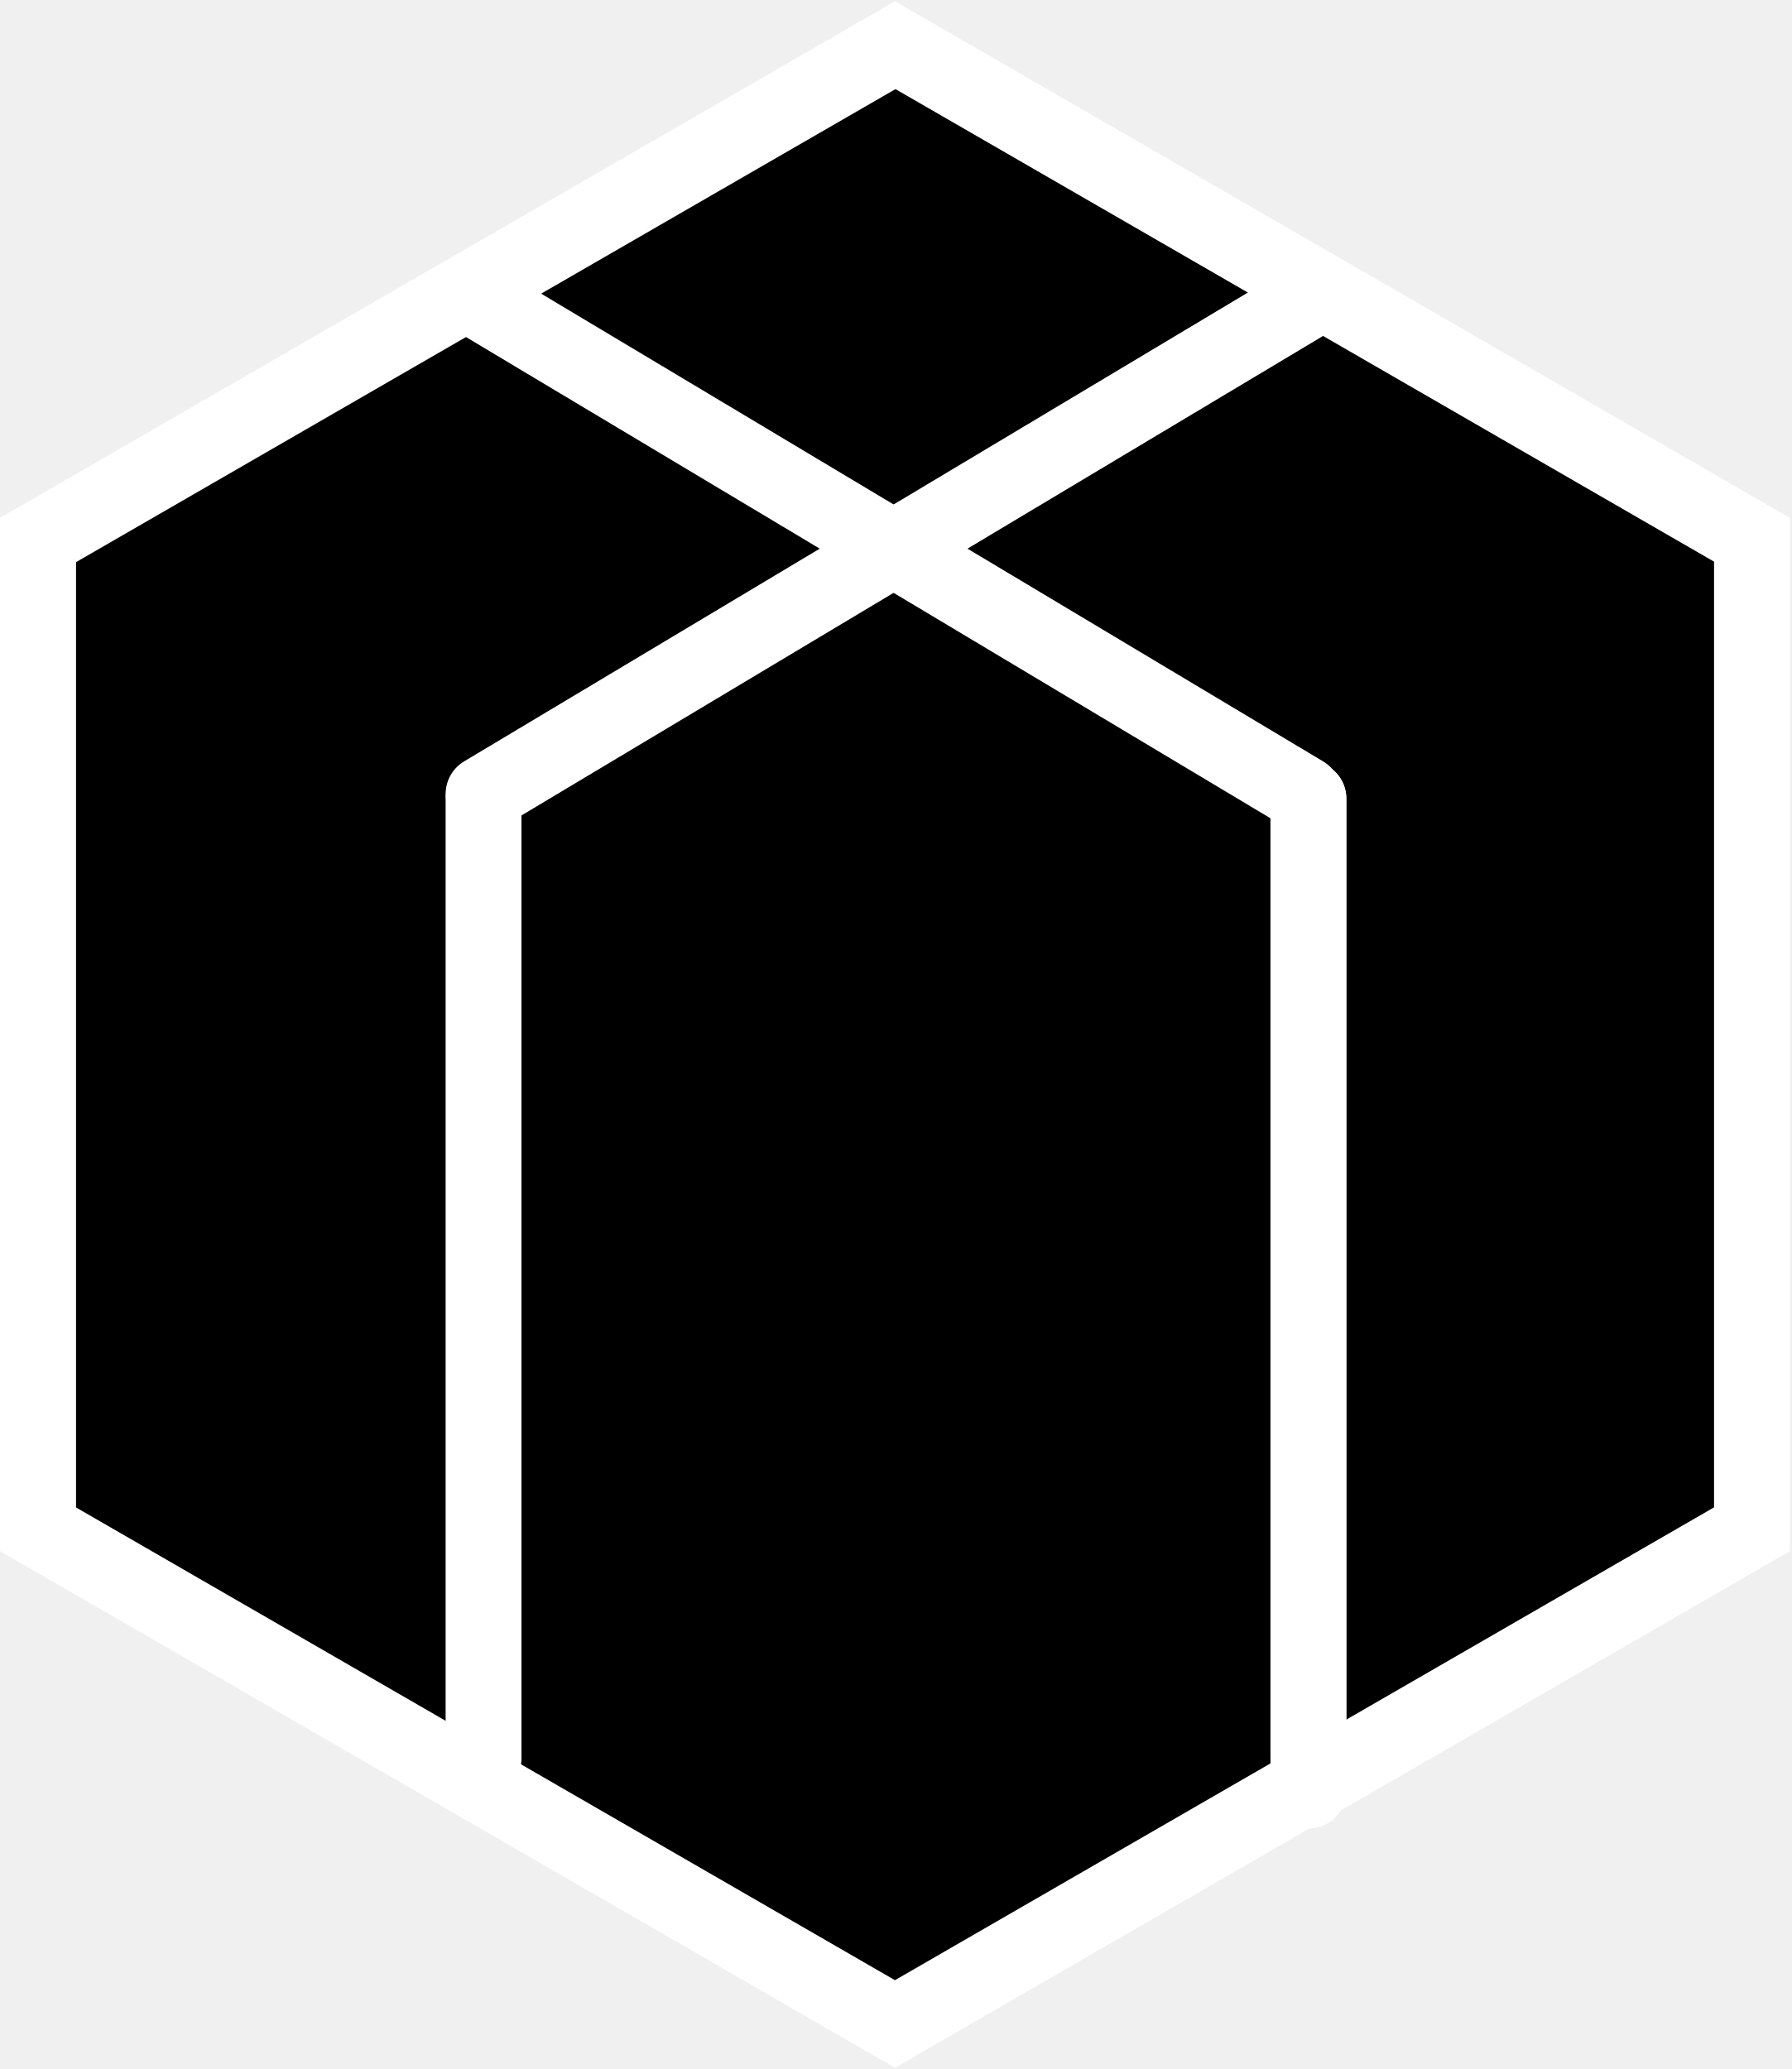
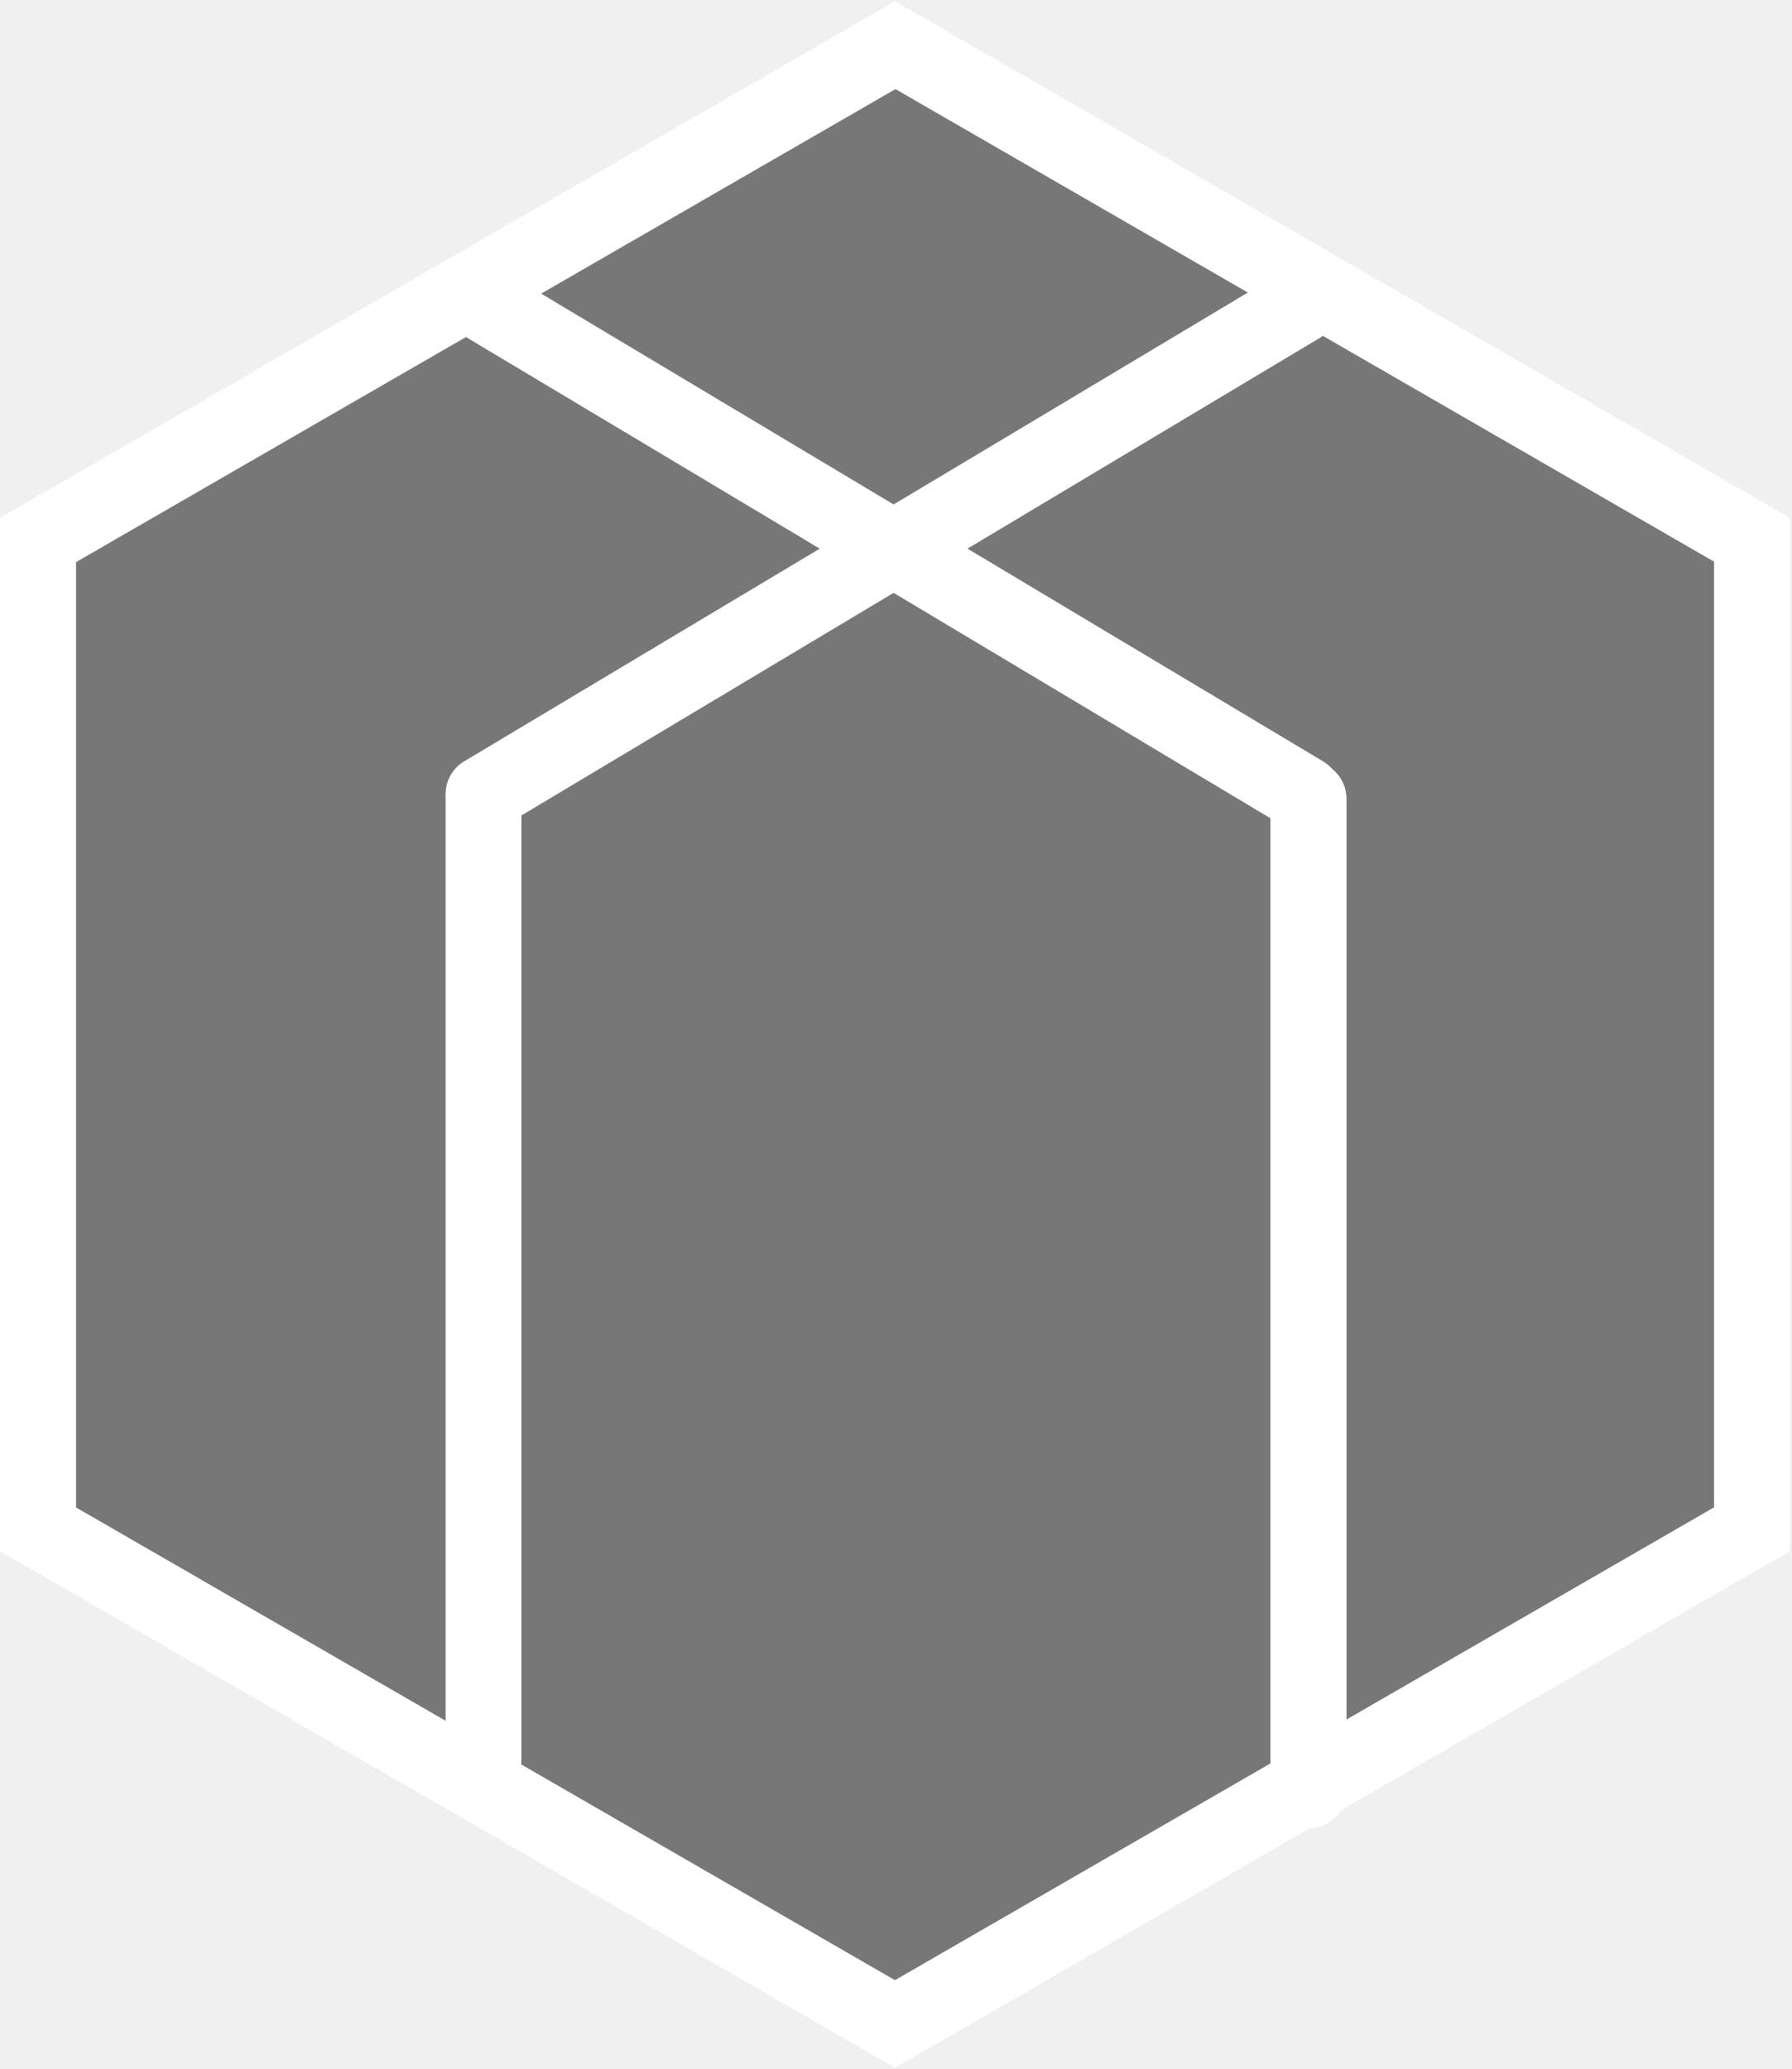
<svg xmlns="http://www.w3.org/2000/svg" width="756" height="873" viewBox="0 0 756 873">
  <g fill="none" fill-rule="evenodd" transform="translate(-142 19)">
-     <polygon fill="#000" points="520.843 18 867.686 218.25 867.686 618.75 520.843 819 174 618.75 174 218.25" />
+     <polygon fill="#777" points="520.843 18 867.686 218.25 867.686 618.75 520.843 819 174 618.75 174 218.25" />
    <path stroke="#FFF" stroke-linecap="round" stroke-width="32" d="M346 109L692 316M694 318L694 723" />
    <path stroke="#FFF" stroke-linecap="round" stroke-width="32" d="M346,109 L692,316" transform="matrix(1 0 0 -1 0 425)" />
    <path stroke="#FFF" stroke-linecap="round" stroke-width="32" d="M694,318 L694,736.547" transform="matrix(1 0 0 -1 0 1054.547)" />
    <path stroke="#FFF" stroke-linecap="round" stroke-width="32" d="M346,318 L346,723" transform="matrix(1 0 0 -1 0 1041)" />
    <polygon stroke="#FFF" stroke-width="32" points="519.566 0 881.131 208.75 881.131 626.25 519.566 835 158 626.25 158 208.75" />
  </g>
</svg>
